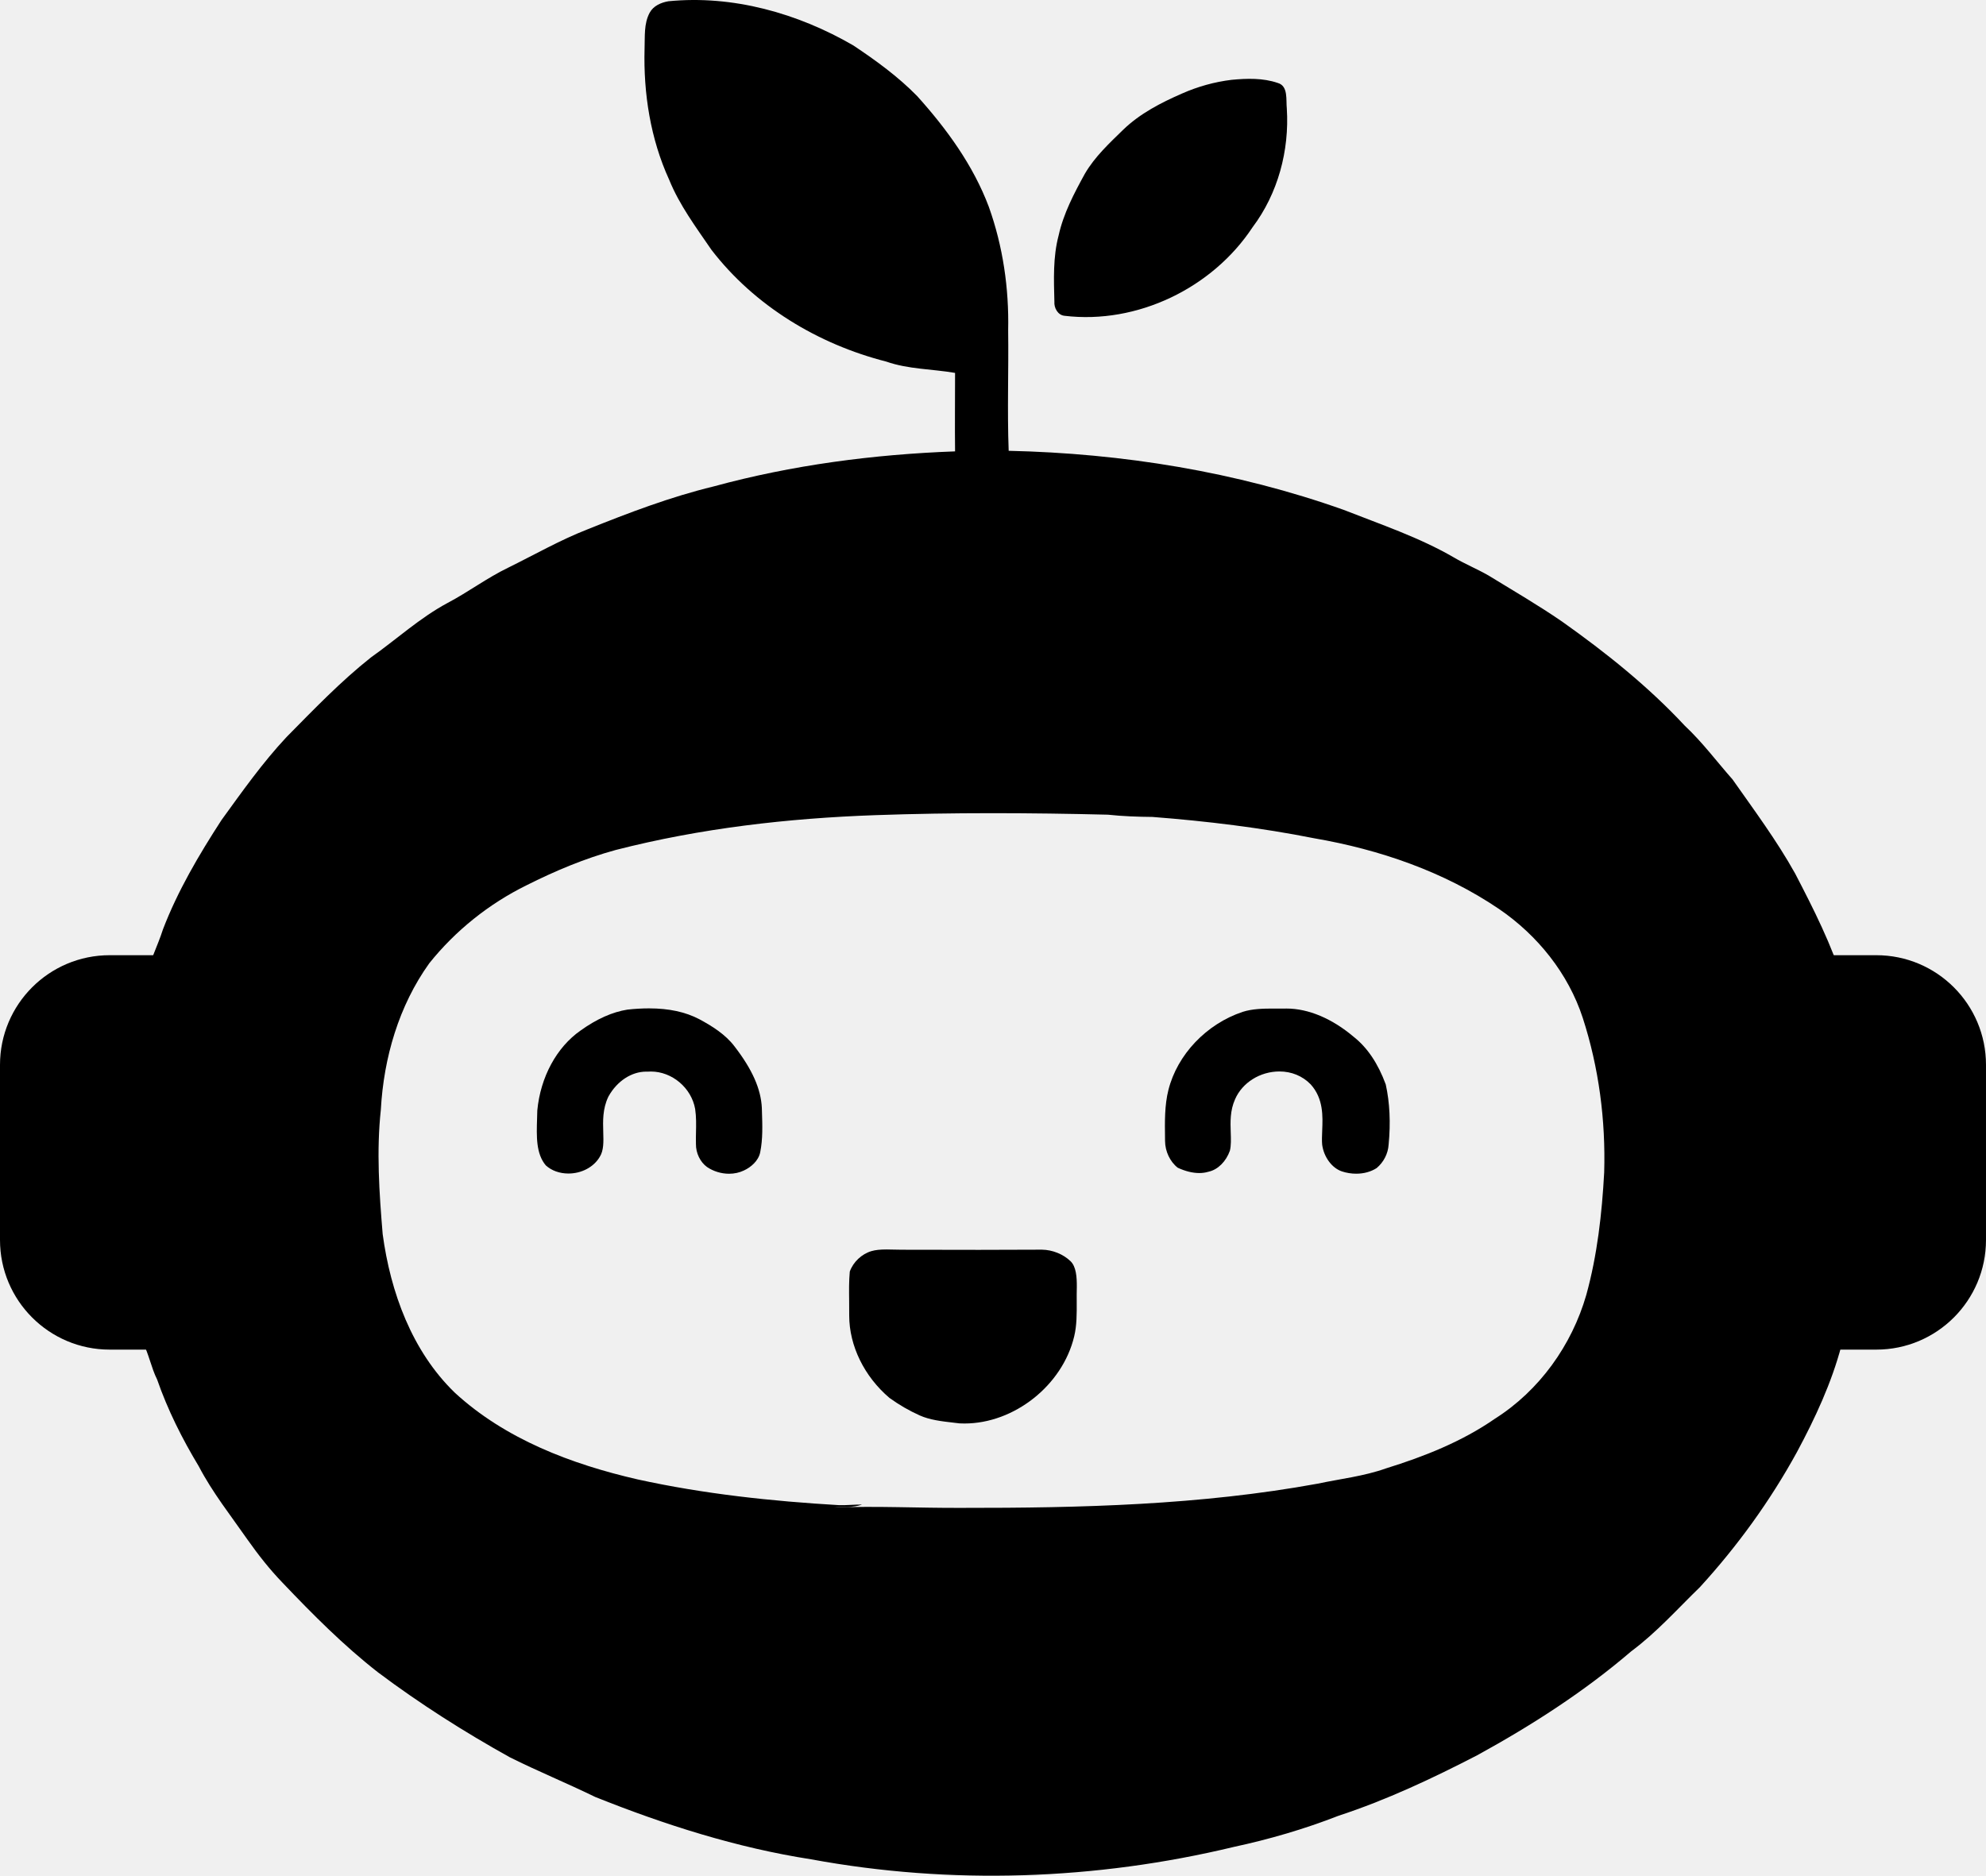
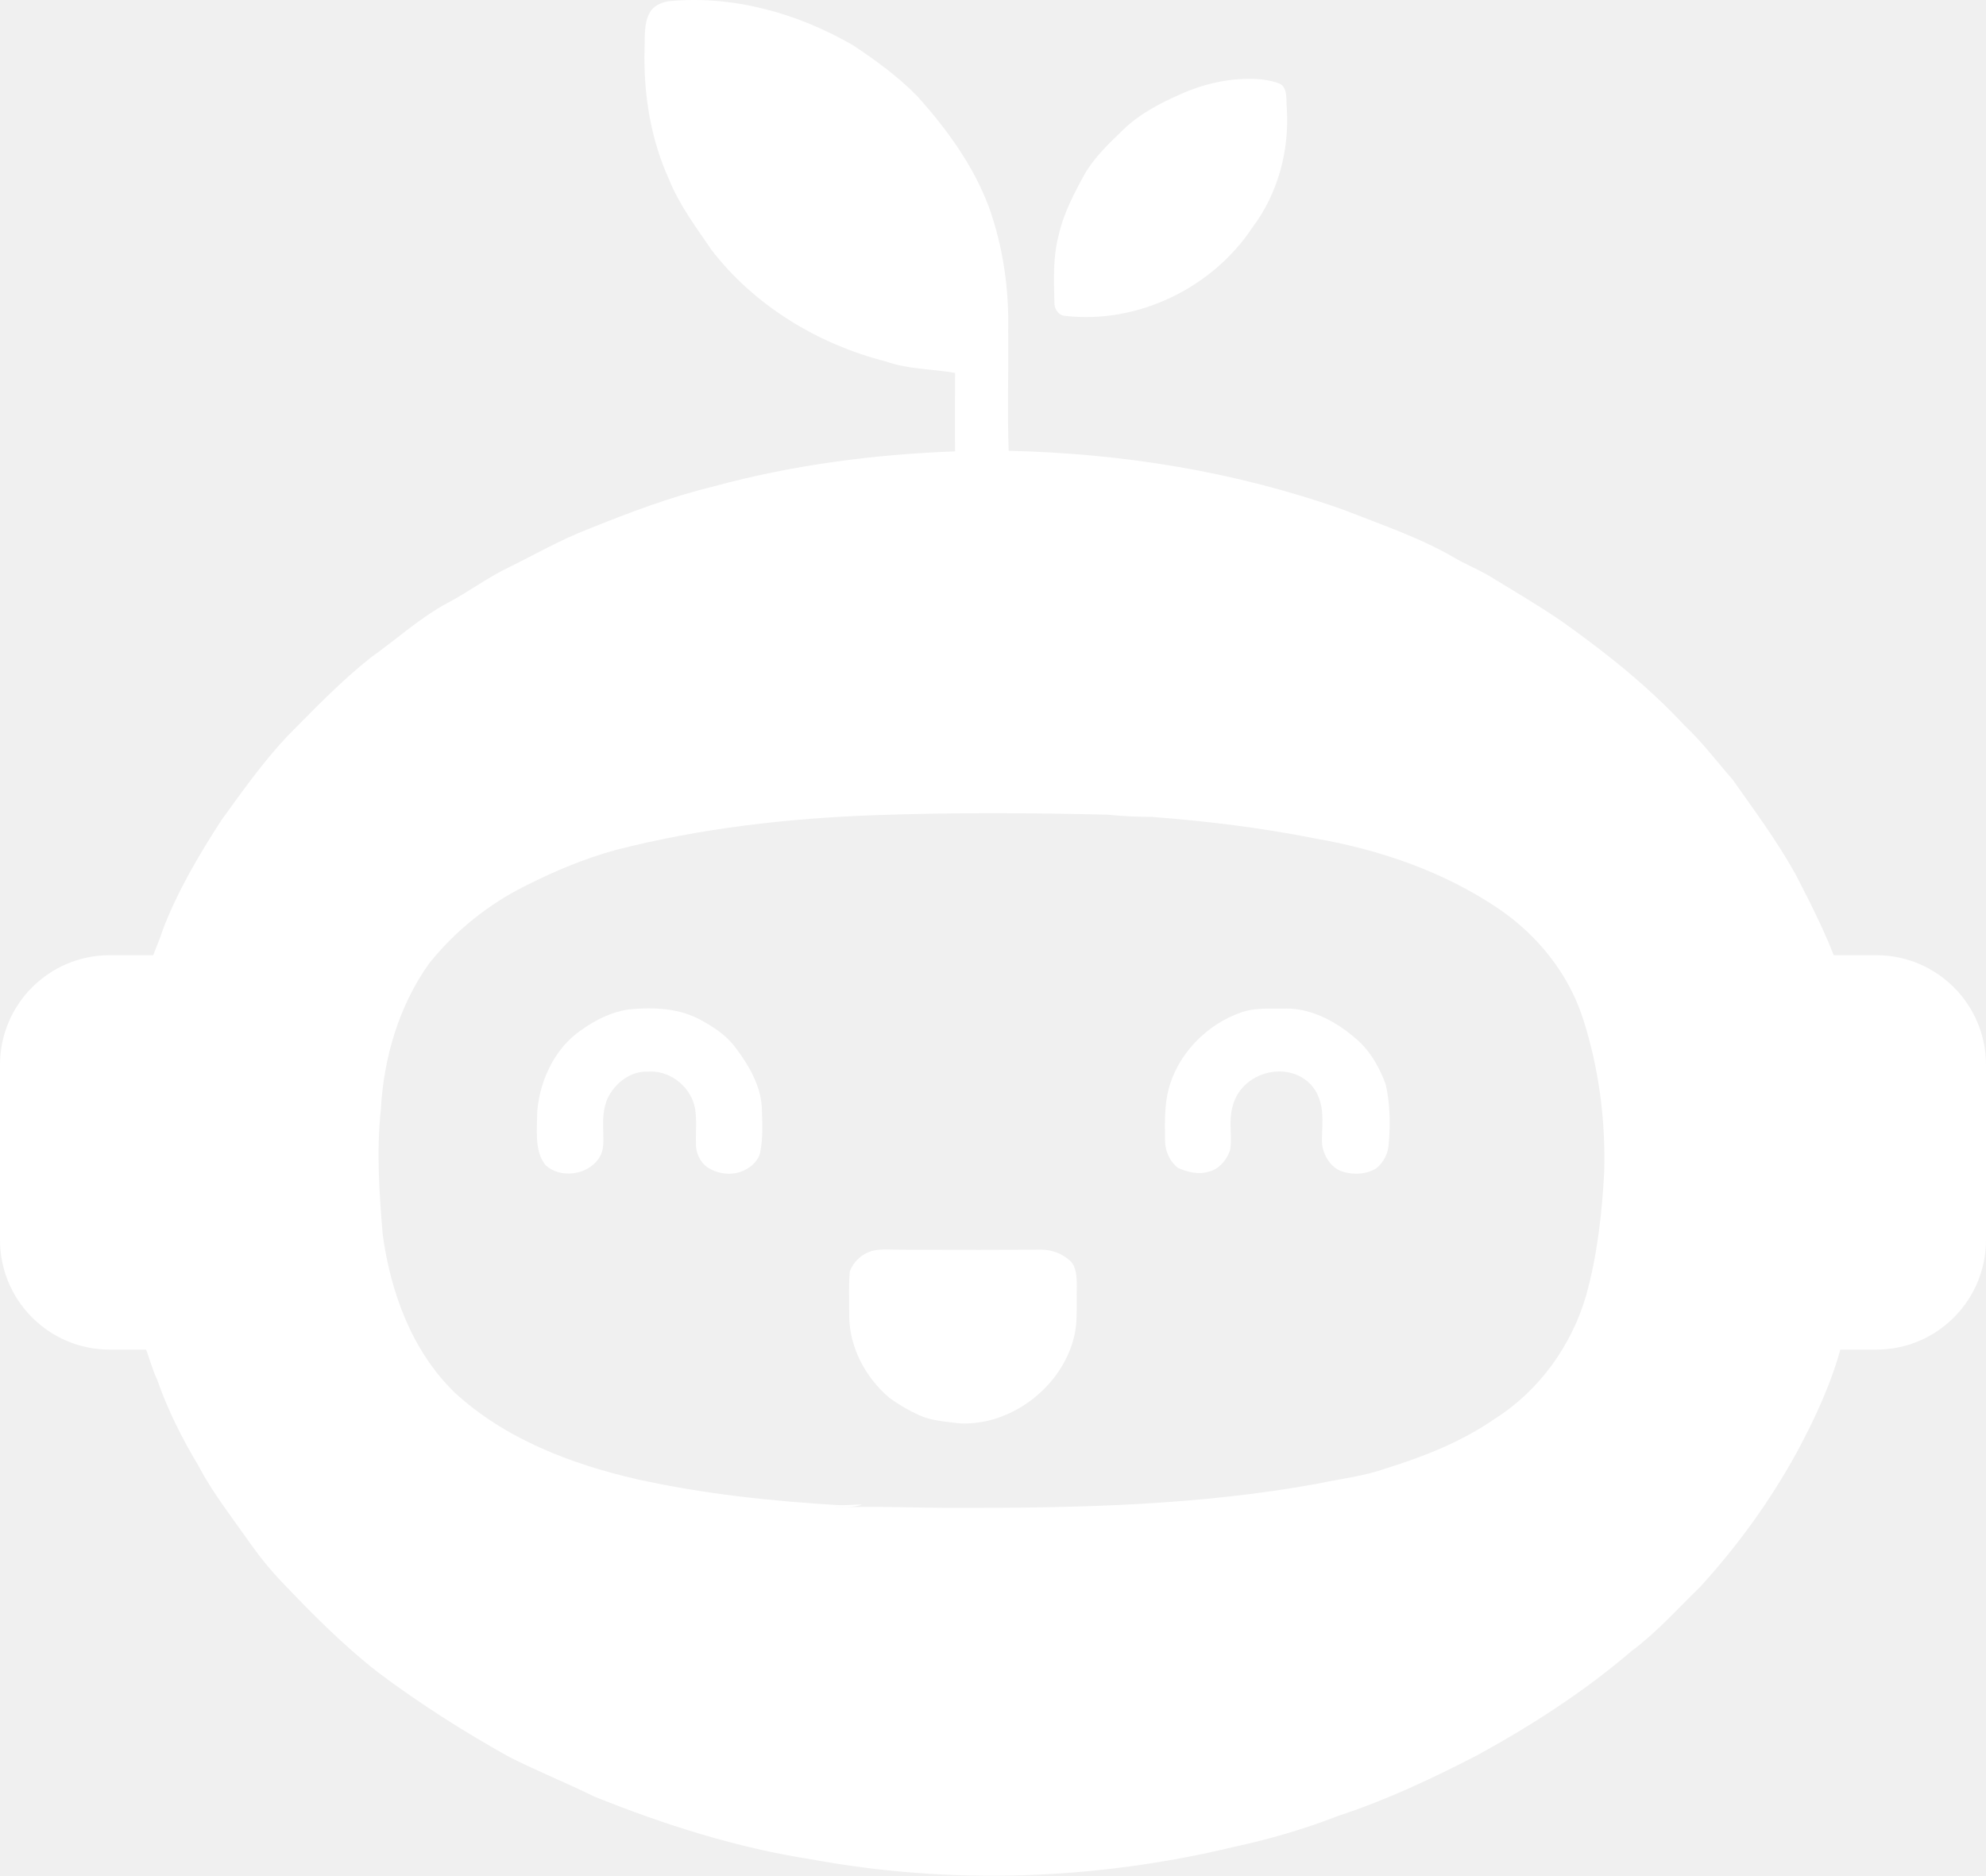
<svg xmlns="http://www.w3.org/2000/svg" width="413.061" height="390.2" viewBox="0 0 413.061 390.2" fill="none">
-   <path d="M182.057 169.574C163.889 170.22 145.693 172.297 128.057 176.82C121.625 178.582 115.448 181.174 109.499 184.168C101.689 188.018 94.727 193.589 89.287 200.384C82.952 209.213 79.802 220.06 79.211 230.836C78.278 239.448 78.875 248.13 79.591 256.732C81.218 268.815 85.669 281.06 94.575 289.7C105.096 299.396 118.892 304.608 132.645 307.764C146.427 310.791 160.5 312.293 174.573 313.117C176.145 313.149 177.719 312.976 179.296 312.987C177.42 313.687 175.397 313.416 173.445 313.611C182.307 313.252 191.173 313.729 200.04 313.681C224.776 313.708 249.647 313.101 274.035 308.648C278.785 307.635 283.656 307.108 288.249 305.471C296.205 303.003 304.069 299.895 310.945 295.117C320.165 289.276 326.912 279.845 329.921 269.4C332.216 261.097 333.181 252.485 333.648 243.905C333.968 233.037 332.547 222.109 329.195 211.756C326.18 202.504 319.775 194.554 311.776 189.093C300.3 181.316 286.937 176.728 273.336 174.385C262.223 172.177 250.959 170.816 239.673 169.944C236.583 169.916 233.496 169.808 230.427 169.477C214.304 169.081 198.164 169.005 182.057 169.574ZM139.019 0.261C152.413 -1.063 165.928 2.75 177.475 9.448C182.176 12.582 186.785 15.929 190.751 19.98C196.884 26.792 202.416 34.378 205.659 43.017C208.604 51.234 209.872 59.997 209.683 68.713C209.797 77.065 209.472 85.433 209.791 93.78C233.448 94.305 257.125 98.124 279.459 106.062C287.197 109.11 295.148 111.768 302.377 115.96C304.709 117.332 307.22 118.362 309.573 119.708C314.715 122.864 319.937 125.89 324.911 129.317C334.016 135.772 342.791 142.778 350.411 150.968C354.06 154.378 357.043 158.408 360.347 162.145C364.853 168.554 369.544 174.862 373.367 181.722C377.207 189.12 381.003 196.598 383.46 204.592C387.321 206.149 390.965 208.204 394.301 210.693C401.384 215.454 407.604 221.946 410.744 229.994C414.161 238.249 413.721 247.913 409.931 255.961C406.699 261.629 402.447 266.753 397.387 270.876C393.488 273.603 389.48 276.217 385.147 278.203C384.376 278.68 383.211 278.912 382.993 279.927C380.939 287.688 377.532 295.009 373.747 302.059C368.193 312.2 361.365 321.632 353.572 330.157C348.887 334.701 344.527 339.62 339.265 343.525C329.46 351.936 318.539 358.944 307.231 365.148C297.908 369.969 288.363 374.46 278.379 377.734C271.319 380.489 264.013 382.621 256.611 384.211C227.9 391.12 197.741 392.149 168.683 386.786C153.248 384.389 138.269 379.612 123.8 373.82C117.927 370.951 111.869 368.477 106.028 365.56C96.532 360.272 87.335 354.437 78.636 347.907C71.467 342.316 65.04 335.845 58.787 329.273C56.102 326.496 53.716 323.453 51.492 320.303C47.995 315.281 44.171 310.46 41.335 305.02C37.886 299.299 34.876 293.3 32.684 286.988C31.438 284.493 30.965 281.657 29.68 279.221C23.584 275.979 17.239 272.795 12.359 267.779C4.261 260.431 -0.988 249.421 0.156 238.362C0.785 229.566 6.013 221.952 12.044 215.868C17.43 210.921 23.541 206.713 30.294 203.865C30.96 200.194 32.766 196.892 33.883 193.361C36.969 185.296 41.383 177.829 46.064 170.6C50.359 164.677 54.584 158.68 59.595 153.326C65.246 147.605 70.832 141.769 77.15 136.764C82.469 133.005 87.308 128.532 93.083 125.434C97.389 123.168 101.3 120.212 105.687 118.097C111.164 115.401 116.473 112.353 122.168 110.13C130.753 106.681 139.431 103.368 148.439 101.188C164.8 96.724 181.72 94.522 198.641 93.898C198.576 88.458 198.647 83.014 198.641 77.574C193.869 76.75 188.933 76.837 184.319 75.216C170.153 71.604 156.936 63.632 147.972 51.972C144.772 47.285 141.328 42.697 139.181 37.398C135.292 28.901 133.812 19.448 134.061 10.148C134.159 7.63 133.883 4.93 135.129 2.636C135.889 1.216 137.5 0.521 139.019 0.261Z" fill="#000000" />
-   <path d="M256.16 16.606C259.349 16.302 262.689 16.2 265.759 17.257C267.983 17.881 267.44 20.814 267.641 22.593C268.189 31.314 265.797 40.257 260.52 47.269C252.18 59.928 236.512 67.514 221.397 65.692C220.015 65.557 219.2 64.049 219.299 62.764C219.184 58.176 218.989 53.501 220.172 49.01C221.185 44.422 223.388 40.23 225.639 36.141C227.704 32.594 230.747 29.779 233.659 26.937C237.129 23.602 241.468 21.367 245.845 19.458C249.121 18.01 252.603 17.034 256.16 16.606Z" fill="#000000" />
-   <path d="M47.823 280.758L22.817 280.758C10.215 280.758 6.10352e-05 270.542 6.10352e-05 257.941L6.10352e-05 221.525C6.10352e-05 208.922 10.215 198.708 22.817 198.708L47.823 198.708L47.823 280.758Z" fill="#000000" />
-   <path d="M390.243 280.758L365.237 280.758L365.237 198.708L390.243 198.708C402.845 198.708 413.06 208.922 413.06 221.525L413.06 257.941C413.06 270.542 402.845 280.758 390.243 280.758Z" fill="#000000" />
-   <path d="M151.641 244.172C150.013 244.172 148.383 243.673 147.049 242.768C145.644 241.756 144.717 239.864 144.747 237.986C144.721 237.086 144.74 236.309 144.757 235.532C144.792 233.984 144.828 232.382 144.584 230.71C143.812 226.302 139.773 222.908 135.377 222.908C135.156 222.908 134.935 222.917 134.712 222.934C134.609 222.93 134.508 222.928 134.407 222.928C131.357 222.928 128.364 224.881 126.595 228.024L126.515 228.178C125.323 230.66 125.4 233.224 125.468 235.484C125.531 237.549 125.585 239.332 124.725 240.686C123.471 242.802 120.939 244.126 118.231 244.126C116.392 244.126 114.725 243.525 113.52 242.432C111.472 240 111.585 236.433 111.705 232.66C111.723 232.102 111.74 231.552 111.751 231.01C112.408 224.054 115.776 217.837 120.771 214.364C124.115 211.969 127.381 210.517 130.511 210.024C132.007 209.86 133.549 209.769 134.977 209.769C139.135 209.769 142.565 210.51 145.467 212.034C148.001 213.401 150.876 215.154 152.795 217.712C156.468 222.482 158.26 226.528 158.453 230.466L158.473 231.134C158.572 234.133 158.665 236.966 158.119 239.666C157.769 241.504 156.14 242.841 154.729 243.49C153.785 243.941 152.728 244.172 151.641 244.172Z" fill="#000000" />
-   <path d="M282.064 244.162C281.055 244.162 280.017 243.993 279.067 243.673C277.008 242.965 275.325 240.678 274.992 238.116C274.913 237.294 274.956 236.261 275 235.169C275.123 232.214 275.273 228.537 272.613 225.589C270.904 223.825 268.617 222.893 266.109 222.893C262.085 222.893 258.376 225.216 256.879 228.674C255.816 231.034 255.901 233.456 255.976 235.59C256.024 236.968 256.071 238.272 255.799 239.381C255.013 241.61 253.304 243.313 251.424 243.733L251.255 243.777C250.688 243.942 250.073 244.026 249.428 244.026C248.047 244.026 246.503 243.644 244.951 242.917C243.364 241.684 242.336 239.534 242.317 237.378L242.309 236.808C242.261 233.265 242.215 229.918 243.013 226.745C244.861 219.384 250.925 213.005 258.46 210.496C260.437 209.861 262.687 209.808 264.819 209.808L267.079 209.813L267.589 209.805C272.112 209.805 277.057 211.885 281.513 215.661C284.381 217.908 286.611 221.228 288.216 225.589C289.052 229.361 289.253 233.574 288.815 238.117C288.693 240.004 287.767 241.786 286.324 242.99C285.133 243.757 283.664 244.162 282.064 244.162Z" fill="#000000" />
-   <path d="M200.595 296.128C200.253 296.128 199.912 296.12 199.571 296.102L198.392 295.964C195.825 295.669 193.403 295.389 191.292 294.449C189.119 293.478 186.996 292.25 184.987 290.798C179.759 286.35 176.633 279.966 176.625 273.702C176.637 272.701 176.625 271.662 176.612 270.622C176.585 268.501 176.561 266.492 176.745 264.517C177.464 262.518 179.213 260.864 181.267 260.261C182.089 260.026 183.039 259.924 184.416 259.924C184.933 259.924 185.453 259.938 185.972 259.952C186.535 259.965 187.096 259.98 187.655 259.98L189.892 259.982C194.467 259.993 199.04 260.004 203.613 260.004C207.975 260.004 212.335 259.994 216.695 259.966C218.872 259.988 221.113 260.882 222.651 262.358C223.837 263.493 223.98 265.704 223.963 267.718C223.933 268.688 223.937 269.721 223.943 270.754C223.956 273.32 223.967 275.741 223.413 278.022C220.983 288.18 210.959 296.128 200.595 296.128Z" fill="#000000" />
+   <path d="M182.057 169.574C163.889 170.22 145.693 172.297 128.057 176.82C121.625 178.582 115.448 181.174 109.499 184.168C101.689 188.018 94.727 193.589 89.287 200.384C82.952 209.213 79.802 220.06 79.211 230.836C78.278 239.448 78.875 248.13 79.591 256.732C81.218 268.815 85.669 281.06 94.575 289.7C105.096 299.396 118.892 304.608 132.645 307.764C146.427 310.791 160.5 312.293 174.573 313.117C176.145 313.149 177.719 312.976 179.296 312.987C177.42 313.687 175.397 313.416 173.445 313.611C182.307 313.252 191.173 313.729 200.04 313.681C224.776 313.708 249.647 313.101 274.035 308.648C278.785 307.635 283.656 307.108 288.249 305.471C296.205 303.003 304.069 299.895 310.945 295.117C320.165 289.276 326.912 279.845 329.921 269.4C332.216 261.097 333.181 252.485 333.648 243.905C333.968 233.037 332.547 222.109 329.195 211.756C326.18 202.504 319.775 194.554 311.776 189.093C300.3 181.316 286.937 176.728 273.336 174.385C262.223 172.177 250.959 170.816 239.673 169.944C236.583 169.916 233.496 169.808 230.427 169.477C214.304 169.081 198.164 169.005 182.057 169.574ZM139.019 0.261C152.413 -1.063 165.928 2.75 177.475 9.448C182.176 12.582 186.785 15.929 190.751 19.98C196.884 26.792 202.416 34.378 205.659 43.017C208.604 51.234 209.872 59.997 209.683 68.713C209.797 77.065 209.472 85.433 209.791 93.78C233.448 94.305 257.125 98.124 279.459 106.062C287.197 109.11 295.148 111.768 302.377 115.96C304.709 117.332 307.22 118.362 309.573 119.708C314.715 122.864 319.937 125.89 324.911 129.317C334.016 135.772 342.791 142.778 350.411 150.968C354.06 154.378 357.043 158.408 360.347 162.145C364.853 168.554 369.544 174.862 373.367 181.722C377.207 189.12 381.003 196.598 383.46 204.592C387.321 206.149 390.965 208.204 394.301 210.693C401.384 215.454 407.604 221.946 410.744 229.994C414.161 238.249 413.721 247.913 409.931 255.961C406.699 261.629 402.447 266.753 397.387 270.876C393.488 273.603 389.48 276.217 385.147 278.203C384.376 278.68 383.211 278.912 382.993 279.927C380.939 287.688 377.532 295.009 373.747 302.059C368.193 312.2 361.365 321.632 353.572 330.157C348.887 334.701 344.527 339.62 339.265 343.525C329.46 351.936 318.539 358.944 307.231 365.148C297.908 369.969 288.363 374.46 278.379 377.734C271.319 380.489 264.013 382.621 256.611 384.211C227.9 391.12 197.741 392.149 168.683 386.786C153.248 384.389 138.269 379.612 123.8 373.82C117.927 370.951 111.869 368.477 106.028 365.56C96.532 360.272 87.335 354.437 78.636 347.907C71.467 342.316 65.04 335.845 58.787 329.273C56.102 326.496 53.716 323.453 51.492 320.303C47.995 315.281 44.171 310.46 41.335 305.02C37.886 299.299 34.876 293.3 32.684 286.988C31.438 284.493 30.965 281.657 29.68 279.221C23.584 275.979 17.239 272.795 12.359 267.779C4.261 260.431 -0.988 249.421 0.156 238.362C0.785 229.566 6.013 221.952 12.044 215.868C17.43 210.921 23.541 206.713 30.294 203.865C30.96 200.194 32.766 196.892 33.883 193.361C36.969 185.296 41.383 177.829 46.064 170.6C50.359 164.677 54.584 158.68 59.595 153.326C65.246 147.605 70.832 141.769 77.15 136.764C82.469 133.005 87.308 128.532 93.083 125.434C97.389 123.168 101.3 120.212 105.687 118.097C111.164 115.401 116.473 112.353 122.168 110.13C130.753 106.681 139.431 103.368 148.439 101.188C164.8 96.724 181.72 94.522 198.641 93.898C198.576 88.458 198.647 83.014 198.641 77.574C193.869 76.75 188.933 76.837 184.319 75.216C170.153 71.604 156.936 63.632 147.972 51.972C144.772 47.285 141.328 42.697 139.181 37.398C135.292 28.901 133.812 19.448 134.061 10.148C134.159 7.63 133.883 4.93 135.129 2.636C135.889 1.216 137.5 0.521 139.019 0.261Z" fill="#FFFFFF" />
+   <path d="M256.16 16.606C259.349 16.302 262.689 16.2 265.759 17.257C267.983 17.881 267.44 20.814 267.641 22.593C268.189 31.314 265.797 40.257 260.52 47.269C252.18 59.928 236.512 67.514 221.397 65.692C220.015 65.557 219.2 64.049 219.299 62.764C219.184 58.176 218.989 53.501 220.172 49.01C221.185 44.422 223.388 40.23 225.639 36.141C227.704 32.594 230.747 29.779 233.659 26.937C237.129 23.602 241.468 21.367 245.845 19.458C249.121 18.01 252.603 17.034 256.16 16.606Z" fill="#FFFFFF" />
+   <path d="M47.823 280.758L22.817 280.758C10.215 280.758 6.10352e-05 270.542 6.10352e-05 257.941L6.10352e-05 221.525C6.10352e-05 208.922 10.215 198.708 22.817 198.708L47.823 198.708L47.823 280.758Z" fill="#FFFFFF" />
+   <path d="M390.243 280.758L365.237 280.758L365.237 198.708L390.243 198.708C402.845 198.708 413.06 208.922 413.06 221.525L413.06 257.941C413.06 270.542 402.845 280.758 390.243 280.758Z" fill="#FFFFFF" />
+   <path d="M151.641 244.172C150.013 244.172 148.383 243.673 147.049 242.768C145.644 241.756 144.717 239.864 144.747 237.986C144.721 237.086 144.74 236.309 144.757 235.532C144.792 233.984 144.828 232.382 144.584 230.71C143.812 226.302 139.773 222.908 135.377 222.908C135.156 222.908 134.935 222.917 134.712 222.934C134.609 222.93 134.508 222.928 134.407 222.928C131.357 222.928 128.364 224.881 126.595 228.024L126.515 228.178C125.323 230.66 125.4 233.224 125.468 235.484C125.531 237.549 125.585 239.332 124.725 240.686C123.471 242.802 120.939 244.126 118.231 244.126C116.392 244.126 114.725 243.525 113.52 242.432C111.472 240 111.585 236.433 111.705 232.66C111.723 232.102 111.74 231.552 111.751 231.01C112.408 224.054 115.776 217.837 120.771 214.364C124.115 211.969 127.381 210.517 130.511 210.024C132.007 209.86 133.549 209.769 134.977 209.769C139.135 209.769 142.565 210.51 145.467 212.034C148.001 213.401 150.876 215.154 152.795 217.712C156.468 222.482 158.26 226.528 158.453 230.466L158.473 231.134C158.572 234.133 158.665 236.966 158.119 239.666C157.769 241.504 156.14 242.841 154.729 243.49C153.785 243.941 152.728 244.172 151.641 244.172Z" fill="#FFFFFF" />
+   <path d="M282.064 244.162C281.055 244.162 280.017 243.993 279.067 243.673C277.008 242.965 275.325 240.678 274.992 238.116C274.913 237.294 274.956 236.261 275 235.169C275.123 232.214 275.273 228.537 272.613 225.589C270.904 223.825 268.617 222.893 266.109 222.893C262.085 222.893 258.376 225.216 256.879 228.674C255.816 231.034 255.901 233.456 255.976 235.59C256.024 236.968 256.071 238.272 255.799 239.381C255.013 241.61 253.304 243.313 251.424 243.733L251.255 243.777C250.688 243.942 250.073 244.026 249.428 244.026C248.047 244.026 246.503 243.644 244.951 242.917C243.364 241.684 242.336 239.534 242.317 237.378L242.309 236.808C242.261 233.265 242.215 229.918 243.013 226.745C244.861 219.384 250.925 213.005 258.46 210.496C260.437 209.861 262.687 209.808 264.819 209.808L267.079 209.813L267.589 209.805C272.112 209.805 277.057 211.885 281.513 215.661C284.381 217.908 286.611 221.228 288.216 225.589C289.052 229.361 289.253 233.574 288.815 238.117C288.693 240.004 287.767 241.786 286.324 242.99C285.133 243.757 283.664 244.162 282.064 244.162Z" fill="#FFFFFF" />
+   <path d="M200.595 296.128C200.253 296.128 199.912 296.12 199.571 296.102L198.392 295.964C195.825 295.669 193.403 295.389 191.292 294.449C189.119 293.478 186.996 292.25 184.987 290.798C179.759 286.35 176.633 279.966 176.625 273.702C176.637 272.701 176.625 271.662 176.612 270.622C176.585 268.501 176.561 266.492 176.745 264.517C177.464 262.518 179.213 260.864 181.267 260.261C182.089 260.026 183.039 259.924 184.416 259.924C184.933 259.924 185.453 259.938 185.972 259.952C186.535 259.965 187.096 259.98 187.655 259.98L189.892 259.982C194.467 259.993 199.04 260.004 203.613 260.004C207.975 260.004 212.335 259.994 216.695 259.966C218.872 259.988 221.113 260.882 222.651 262.358C223.837 263.493 223.98 265.704 223.963 267.718C223.933 268.688 223.937 269.721 223.943 270.754C223.956 273.32 223.967 275.741 223.413 278.022C220.983 288.18 210.959 296.128 200.595 296.128Z" fill="#FFFFFF" />
</svg>
